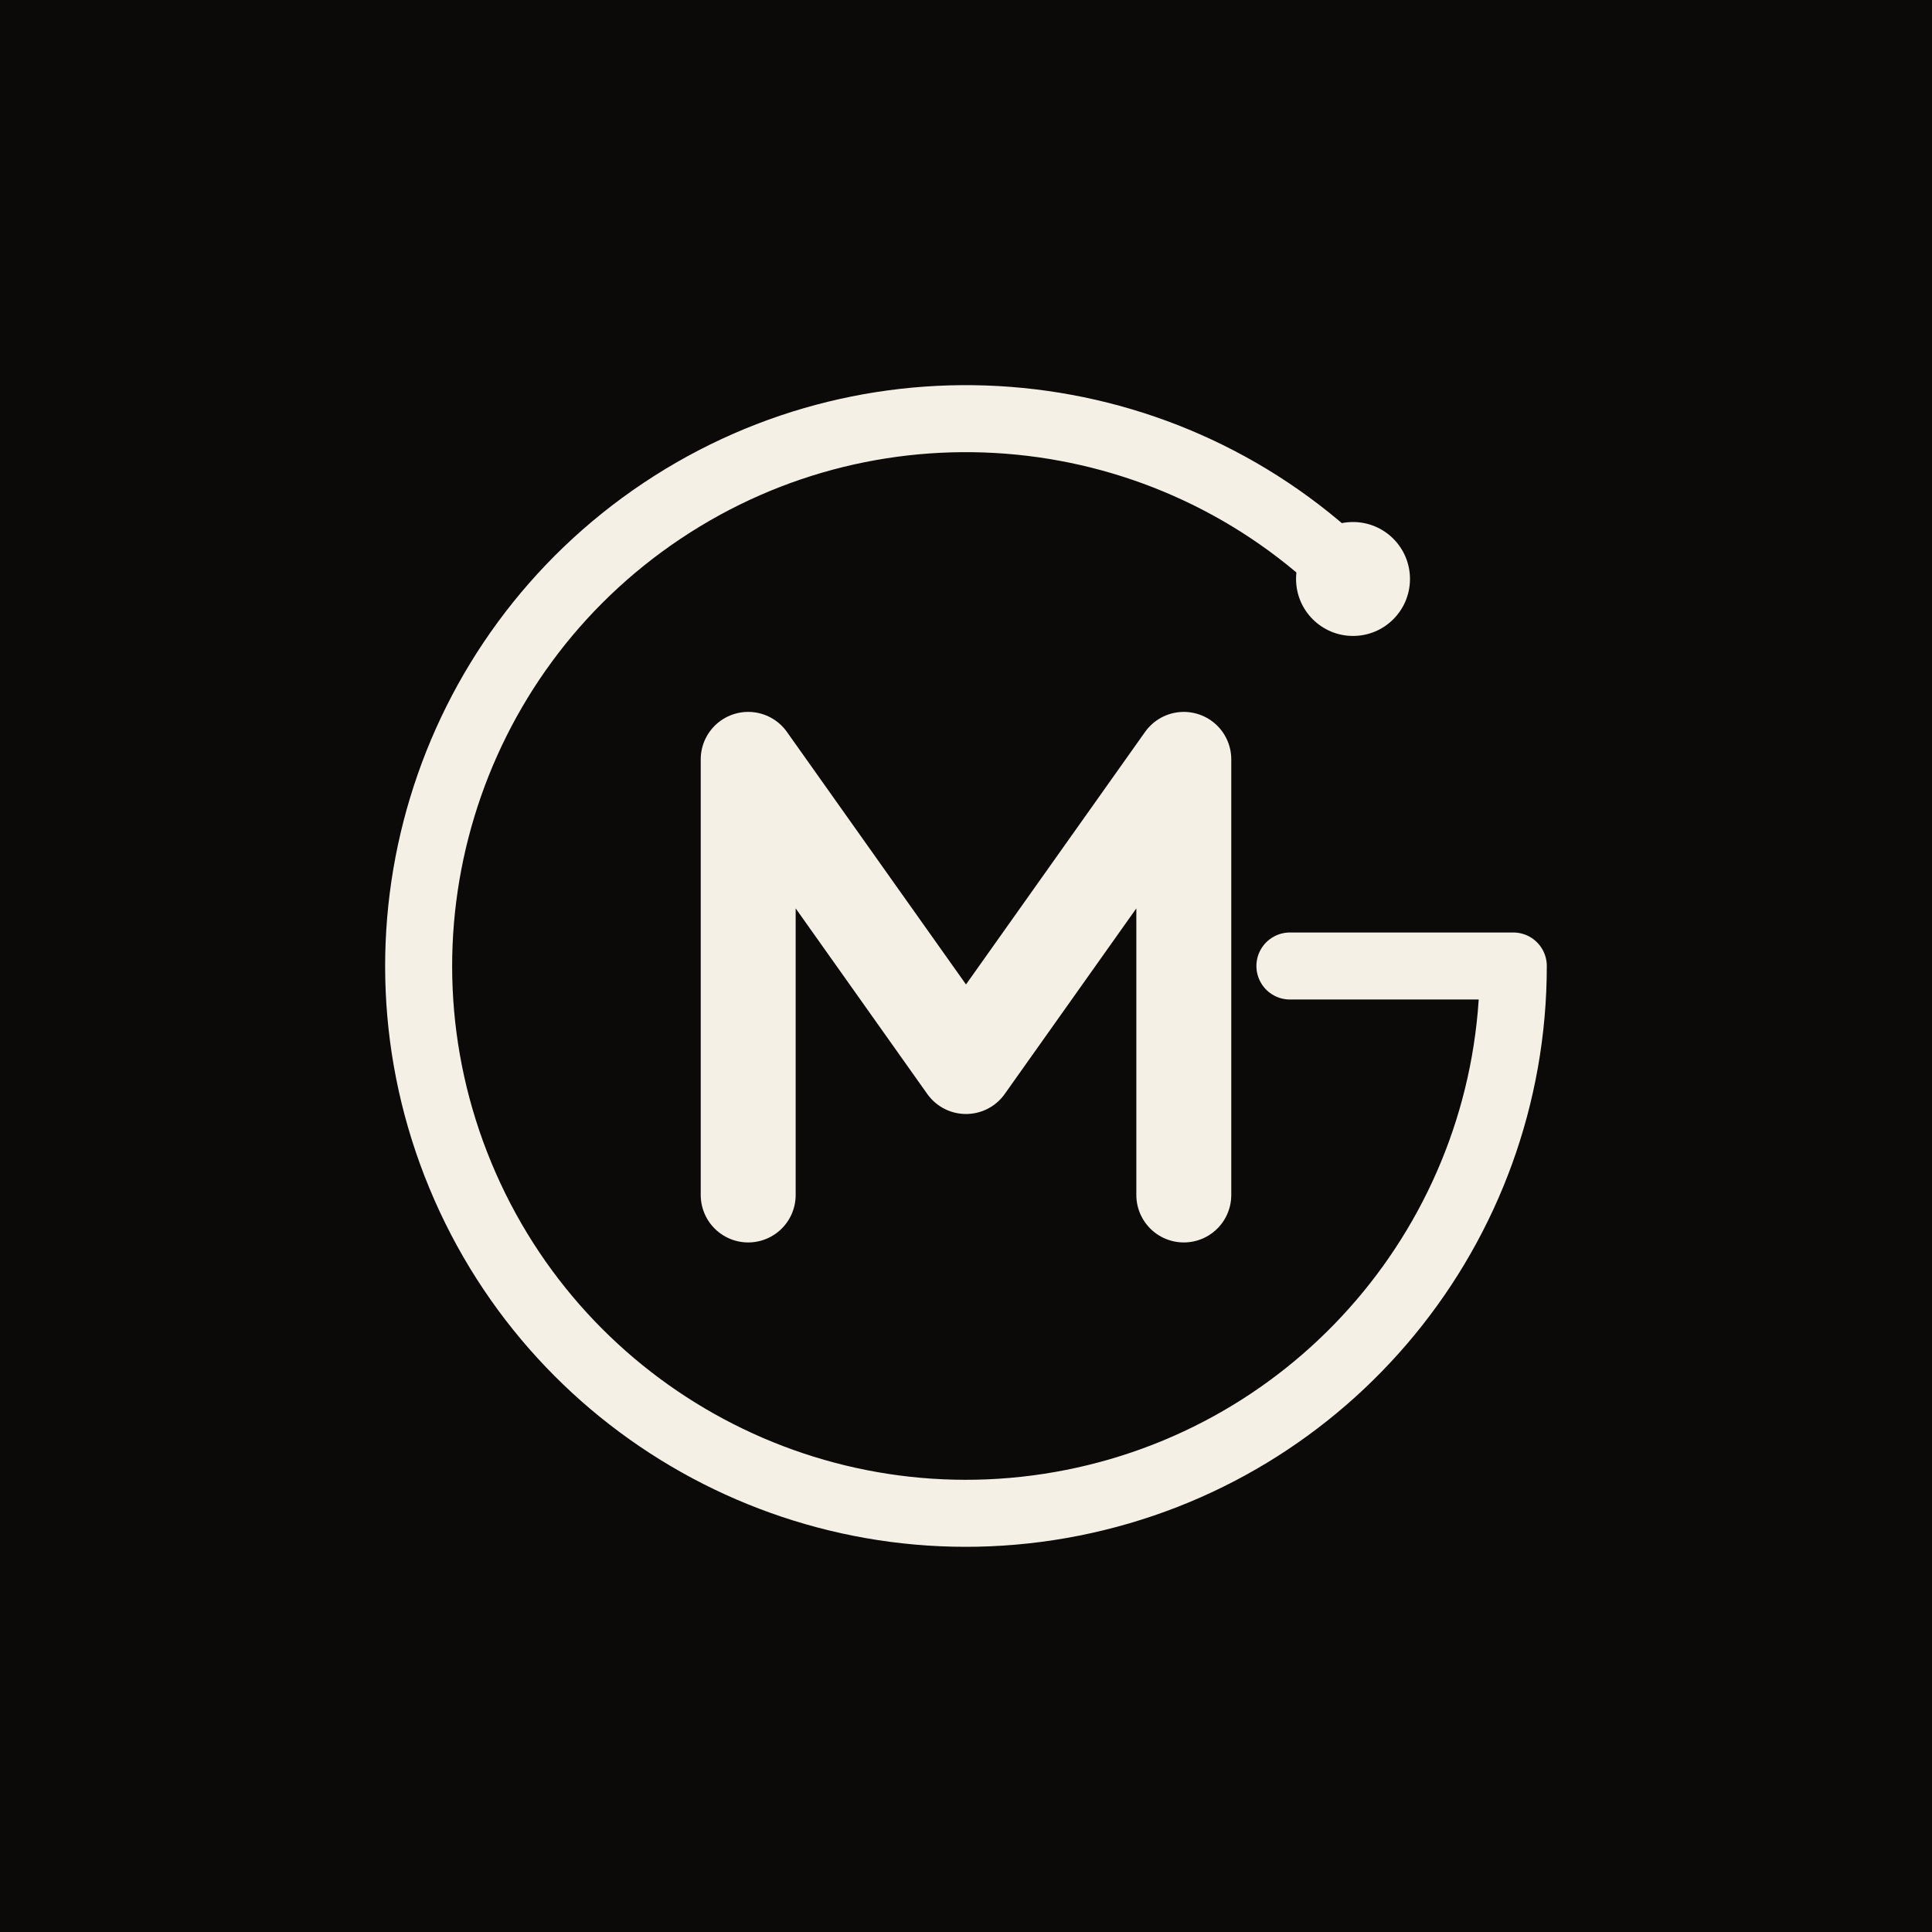
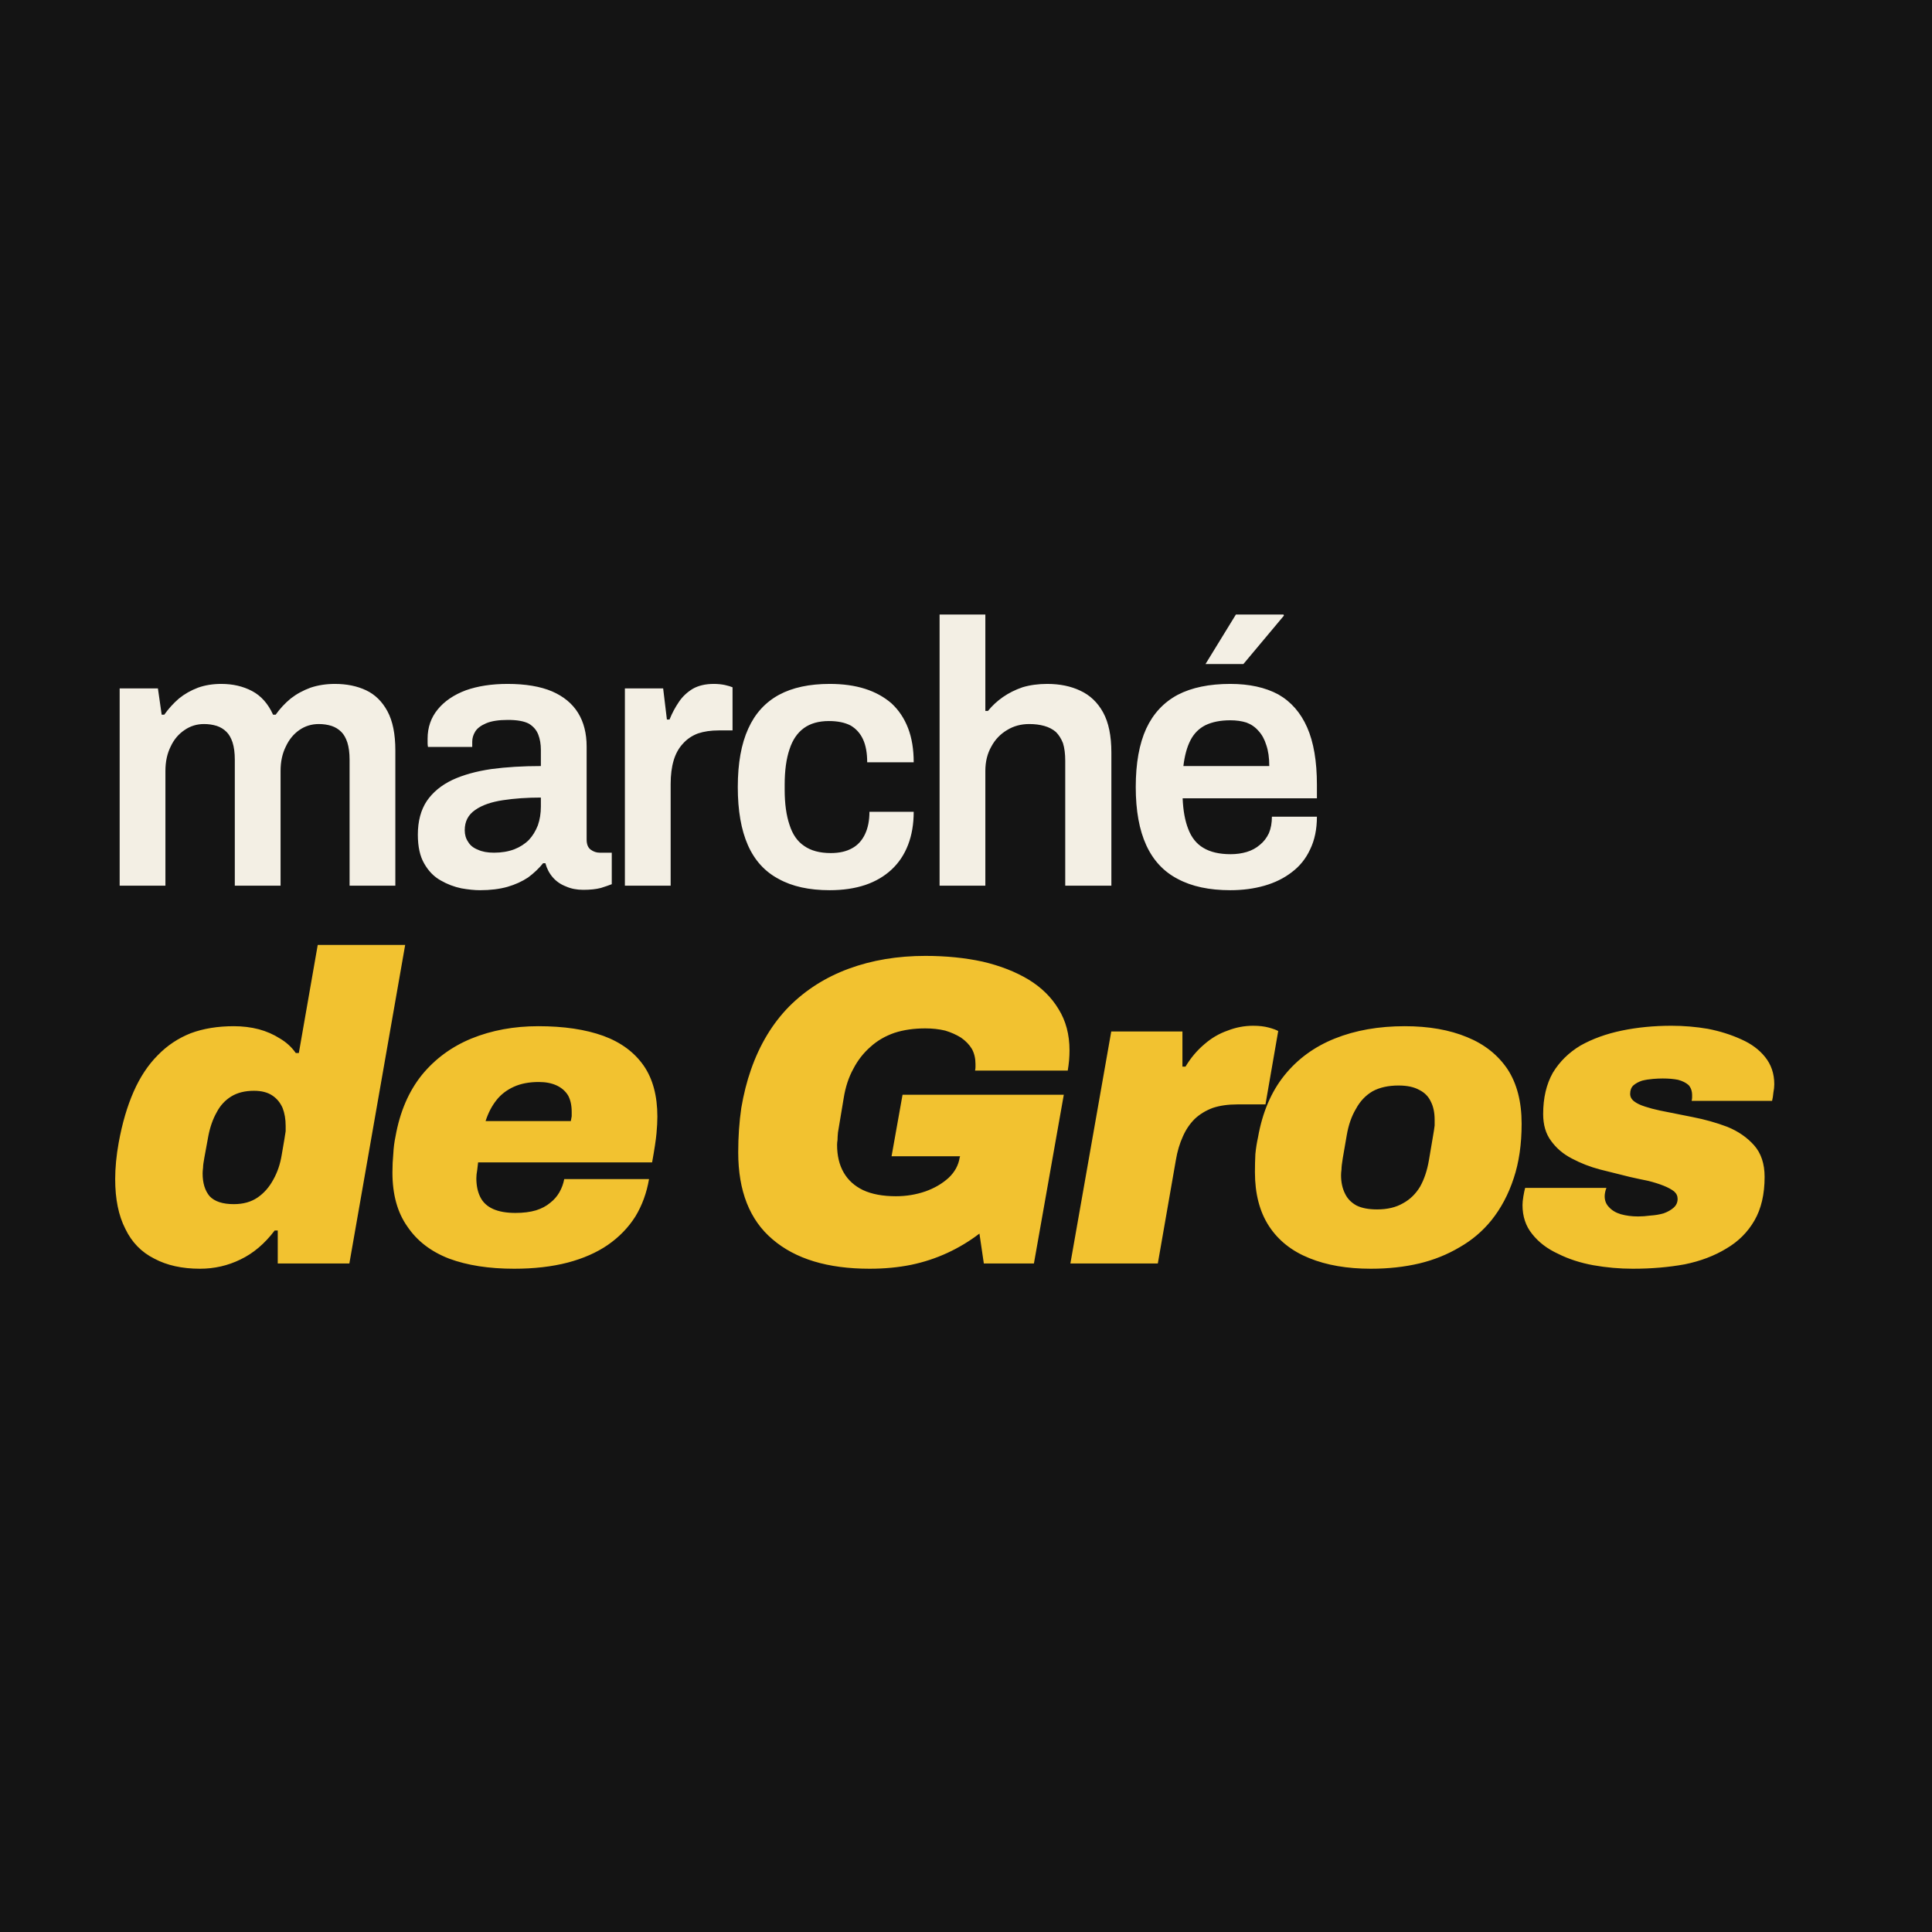
<svg xmlns="http://www.w3.org/2000/svg" viewBox="0 0 512 512">
-   <rect width="512" height="512" fill="#0B0A08" />
-   <g transform="translate(256 256) scale(0.74) translate(-256 -256)">
-     <path d="M394.6 117.4A196 196 0 1 0 452 256H372" fill="none" stroke="#F5F0E6" stroke-width="24" stroke-linejoin="round" stroke-linecap="round" />
-     <circle cx="394.6" cy="117.4" r="20.4" fill="#F5F0E6" />
-     <path d="M178 338V182L256 292L334 182V338" fill="none" stroke="#F5F0E6" stroke-width="34" stroke-linejoin="round" stroke-linecap="round" />
+   <rect width="512" height="512" rx="0" fill="#141414" />
+   <g transform="translate(28.8 162.3) scale(1.42)">
+     <path fill="#F3EFE4" transform="translate(-2.5 51) scale(.7)" d="M6.5 0V-52.6H16.7L17.7 -45.6H18.4Q20.1 -48 22.3 -49.9Q24.5 -51.7 27.4 -52.8Q30.2 -53.8 33.6 -53.8Q38.2 -53.8 41.8 -51.9Q45.4 -50 47.4 -45.6H48.1Q49.8 -48 52.1 -49.9Q54.4 -51.7 57.4 -52.8Q60.4 -53.8 63.9 -53.8Q68.6 -53.8 72.2 -52.1Q75.8 -50.4 77.9 -46.5Q80 -42.6 80 -36.1V0H67.8V-33.6Q67.8 -36.3 67.2 -38.2Q66.6 -40 65.6 -41Q64.5 -42.1 63 -42.6Q61.4 -43.1 59.6 -43.1Q56.7 -43.1 54.4 -41.5Q52.1 -39.9 50.8 -37.1Q49.4 -34.3 49.4 -30.6V0H37.2V-33.6Q37.2 -36.3 36.6 -38.2Q36 -40 35 -41Q33.9 -42.1 32.4 -42.6Q30.8 -43.1 29 -43.1Q26.1 -43.1 23.8 -41.5Q21.4 -39.9 20.1 -37.1Q18.7 -34.3 18.7 -30.6V0ZM102.6 1.2Q100.4 1.2 97.6 0.7Q94.7 0.1 92.1 -1.4Q89.4 -2.9 87.7 -5.9Q86 -8.8 86 -13.6Q86 -19 88.4 -22.6Q90.8 -26.1 95.2 -28.2Q99.5 -30.2 105.6 -31.1Q111.6 -31.9 118.8 -31.9V-36.2Q118.8 -38.5 118.1 -40.3Q117.4 -42.1 115.6 -43.2Q113.7 -44.2 110 -44.2Q106.3 -44.2 104.2 -43.3Q102.1 -42.4 101.3 -41.1Q100.5 -39.8 100.5 -38.4V-37H88.7Q88.6 -37.5 88.6 -38V-39.2Q88.6 -43.7 91.3 -47Q94 -50.3 98.8 -52.1Q103.6 -53.8 109.9 -53.8Q117.1 -53.8 121.8 -51.8Q126.4 -49.8 128.7 -46.1Q131 -42.4 131 -37.1V-12.3Q131 -10.4 132.1 -9.6Q133.2 -8.8 134.5 -8.8H137.7V-0.4Q136.7 0 134.8 0.6Q132.9 1.1 130.1 1.1Q127.5 1.1 125.5 0.2Q123.4 -0.6 122 -2.2Q120.6 -3.8 120 -6H119.4Q117.7 -3.9 115.4 -2.2Q113 -0.6 109.9 0.3Q106.7 1.2 102.6 1.2ZM106.3 -8.8Q109.3 -8.8 111.7 -9.7Q114 -10.6 115.6 -12.2Q117.1 -13.8 118 -16.1Q118.8 -18.4 118.8 -21.1V-23.5Q113.3 -23.5 108.7 -22.8Q104 -22.1 101.3 -20.2Q98.5 -18.3 98.5 -14.8Q98.5 -13 99.4 -11.7Q100.2 -10.3 102 -9.6Q103.7 -8.8 106.3 -8.8ZM141.2 0V-52.6H151.4L152.4 -44.3H153.1Q154.1 -46.8 155.6 -49Q157 -51.1 159.3 -52.5Q161.6 -53.8 164.9 -53.8Q166.5 -53.8 167.9 -53.5Q169.2 -53.2 169.9 -52.9V-41.4H166.2Q163.1 -41.4 160.7 -40.6Q158.3 -39.7 156.7 -37.9Q155 -36.1 154.2 -33.4Q153.4 -30.7 153.4 -27.1V0ZM195.8 1.2Q187.6 1.2 182.2 -1.8Q176.7 -4.7 174 -10.8Q171.3 -16.9 171.3 -26.3Q171.3 -35.8 174.1 -41.9Q176.8 -47.9 182.3 -50.9Q187.7 -53.8 195.8 -53.8Q201.1 -53.8 205.2 -52.5Q209.3 -51.2 212.3 -48.6Q215.2 -45.9 216.7 -42Q218.2 -38.1 218.2 -32.9H205.8Q205.8 -36.6 204.7 -39Q203.6 -41.4 201.4 -42.7Q199.1 -43.9 195.6 -43.9Q191.5 -43.9 188.9 -42Q186.3 -40.1 185.1 -36.4Q183.8 -32.6 183.8 -26.9V-25.6Q183.8 -20 185.1 -16.2Q186.3 -12.4 189 -10.6Q191.7 -8.7 196.1 -8.7Q199.5 -8.7 201.8 -10Q204 -11.2 205.2 -13.7Q206.4 -16.2 206.4 -19.7H218.2Q218.2 -14.8 216.7 -10.9Q215.2 -7 212.3 -4.3Q209.4 -1.6 205.3 -0.2Q201.1 1.2 195.8 1.2ZM225.1 0V-72.3H237.3V-46.6H238Q239.7 -48.7 242 -50.3Q244.3 -51.9 247.2 -52.9Q250.2 -53.8 253.8 -53.8Q258.8 -53.8 262.6 -52Q266.5 -50.2 268.7 -46.2Q270.9 -42.2 270.9 -35.5V0H258.6V-33.3Q258.6 -36.1 258 -38Q257.3 -39.8 256.1 -41Q254.8 -42.1 253 -42.6Q251.2 -43.1 249 -43.1Q245.7 -43.1 243.1 -41.5Q240.4 -39.9 238.9 -37.1Q237.3 -34.3 237.3 -30.6V0ZM302.6 1.2Q294.2 1.2 288.6 -1.8Q283 -4.7 280.2 -10.8Q277.4 -16.9 277.4 -26.3Q277.4 -35.8 280.2 -41.9Q283 -47.9 288.6 -50.9Q294.2 -53.8 302.6 -53.8Q310.2 -53.8 315.4 -51Q320.5 -48.1 323.1 -42.2Q325.7 -36.3 325.7 -26.9V-23.3H289.9Q290.1 -18.4 291.4 -15.1Q292.7 -11.7 295.4 -10.1Q298.2 -8.4 302.7 -8.4Q305 -8.4 307 -9Q309 -9.6 310.5 -10.9Q312 -12.1 312.9 -14Q313.7 -15.9 313.7 -18.4H325.7Q325.7 -13.4 323.9 -9.7Q322.2 -6 319 -3.6Q315.9 -1.2 311.7 0Q307.5 1.2 302.6 1.2ZM290.1 -31.9H313Q313 -35.2 312.2 -37.5Q311.5 -39.8 310.1 -41.3Q308.8 -42.8 306.9 -43.5Q305 -44.1 302.6 -44.1Q298.7 -44.1 296 -42.8Q293.4 -41.5 292 -38.8Q290.6 -36.1 290.1 -31.9ZM296 -59.1 304.1 -72.3H316.8L316.9 -72L306.1 -59.1Z" />
+     <path fill="#F2C230" transform="translate(-1 121.5) scale(.82)" d="M22 1.2Q15.9 1.2 11.6 -1.1Q7.2 -3.3 5 -7.9Q2.7 -12.4 2.7 -19.2Q2.7 -21.1 2.9 -23.2Q3.1 -25.3 3.5 -27.5Q4.7 -34.1 6.9 -39.1Q9.1 -44.1 12.4 -47.4Q15.6 -50.7 19.9 -52.4Q24.2 -54 29.7 -54Q32.7 -54 35.4 -53.3Q38 -52.6 40.2 -51.2Q42.4 -49.9 43.8 -47.9H44.5L48.8 -72.5H68.7L56 0H39.7V-7.5H39Q35.6 -3 31.2 -0.9Q26.9 1.2 22 1.2ZM29.7 -13.5Q32.9 -13.5 35.1 -15Q37.3 -16.5 38.7 -19.1Q40.1 -21.6 40.6 -24.7Q41 -26.9 41.2 -28.2Q41.4 -29.4 41.5 -30.1Q41.5 -30.8 41.5 -31.3Q41.5 -33.6 40.8 -35.4Q40 -37.2 38.5 -38.2Q36.9 -39.3 34.3 -39.3Q31.2 -39.3 29.1 -38Q27 -36.7 25.8 -34.4Q24.5 -32.1 23.9 -29Q23.3 -25.8 23 -24.1Q22.7 -22.5 22.7 -21.8Q22.6 -21 22.6 -20.5Q22.6 -17.2 24.2 -15.3Q25.9 -13.5 29.7 -13.5ZM93.5 1.2Q84.9 1.2 78.7 -1.1Q72.5 -3.5 69.2 -8.4Q65.8 -13.2 65.8 -20.7Q65.8 -22.9 66 -25Q66.1 -27 66.5 -28.9Q68 -37.3 72.5 -42.9Q77 -48.4 83.8 -51.2Q90.7 -54 99 -54Q107.7 -54 113.8 -51.8Q119.8 -49.6 123 -45Q126.1 -40.5 126.1 -33.4Q126.1 -31.8 125.9 -29.6Q125.7 -27.4 124.9 -23H85.3L85.1 -21.3Q84.9 -20.2 84.9 -19.4Q84.9 -16.9 85.8 -15.1Q86.7 -13.3 88.7 -12.4Q90.7 -11.5 93.8 -11.5Q96.5 -11.5 98.5 -12.1Q100.4 -12.7 101.7 -13.8Q103 -14.8 103.8 -16.2Q104.6 -17.6 104.9 -19.2H124.2Q123.4 -14.5 121.1 -10.7Q118.7 -6.9 114.8 -4.2Q111 -1.6 105.7 -0.2Q100.3 1.2 93.5 1.2ZM87 -32.4H106.4Q106.5 -32.9 106.6 -33.5Q106.6 -34.1 106.6 -34.5Q106.6 -36.7 105.8 -38.2Q104.9 -39.7 103.2 -40.5Q101.5 -41.3 99.1 -41.3Q95.8 -41.3 93.4 -40.2Q91 -39.1 89.5 -37.2Q87.9 -35.2 87 -32.4ZM174.4 1.2Q160.1 1.2 152.3 -5.5Q144.5 -12.1 144.5 -25.3Q144.5 -30.6 145.2 -35.4Q146 -40.1 147.4 -44.1Q150.4 -52.7 156.1 -58.5Q161.8 -64.2 169.7 -67.1Q177.6 -70 187.1 -70Q194.1 -70 200.1 -68.7Q206.1 -67.3 210.6 -64.6Q215 -61.9 217.4 -57.9Q219.9 -53.9 219.9 -48.5Q219.9 -47.4 219.8 -46.2Q219.7 -45.1 219.5 -43.9H198.4Q198.5 -44.3 198.5 -44.7V-45.4Q198.5 -47.3 197.7 -48.8Q196.8 -50.3 195.2 -51.4Q193.6 -52.4 191.6 -53Q189.5 -53.5 187.1 -53.5Q183.2 -53.5 180.1 -52.5Q176.9 -51.4 174.6 -49.3Q172.2 -47.2 170.7 -44.3Q169.1 -41.4 168.5 -37.6Q168 -34.6 167.7 -32.8Q167.4 -30.9 167.2 -29.8Q167.1 -28.7 167.1 -28.1Q167 -27.5 167 -27Q167 -23.3 168.5 -20.7Q170 -18.1 172.9 -16.7Q175.9 -15.3 180.4 -15.3Q183.9 -15.3 187.1 -16.4Q190.2 -17.5 192.4 -19.5Q194.5 -21.5 194.9 -24.1L195 -24.4H179.4L181.9 -38.4H218.6L211.8 0H200.4L199.4 -6.8Q196 -4.2 192.1 -2.4Q188.2 -0.6 183.9 0.3Q179.5 1.2 174.4 1.2ZM220.1 0 229.4 -52.8H245.6V-44.8H246.3Q248.1 -47.8 250.6 -49.9Q253 -52 255.9 -53Q258.7 -54.1 261.7 -54.1Q263.7 -54.1 265.2 -53.7Q266.7 -53.3 267.4 -52.9L264.5 -36.2H258.1Q254.9 -36.2 252.5 -35.4Q250.1 -34.5 248.4 -32.9Q246.7 -31.2 245.7 -28.9Q244.6 -26.5 244.1 -23.5L240 0ZM288.5 1.2Q280.4 1.2 274.5 -1.2Q268.5 -3.6 265.3 -8.5Q262.1 -13.4 262.1 -20.8Q262.1 -22.9 262.2 -24.9Q262.4 -26.9 262.8 -28.7Q264.3 -37.2 268.8 -42.8Q273.3 -48.4 280.3 -51.2Q287.3 -54 296.2 -54Q304.4 -54 310.4 -51.5Q316.3 -49.1 319.6 -44.2Q322.8 -39.3 322.8 -31.8Q322.8 -24.8 321 -19.4Q319.2 -13.9 315.9 -9.8Q312.9 -6.1 308.7 -3.7Q304.5 -1.2 299.5 0Q294.4 1.2 288.5 1.2ZM289.9 -12.3Q293.4 -12.3 295.8 -13.7Q298.2 -15 299.7 -17.5Q301.1 -20 301.7 -23.5L302.6 -28.8Q302.9 -30.5 303 -31.4Q303 -32.2 303 -32.7Q303 -35.2 302.1 -36.9Q301.3 -38.6 299.5 -39.5Q297.7 -40.5 294.8 -40.5Q291.3 -40.5 288.9 -39.2Q286.5 -37.8 285.1 -35.2Q283.6 -32.7 283 -29.2Q282.4 -25.8 282.1 -24Q281.8 -22.2 281.8 -21.4Q281.7 -20.6 281.7 -20.1Q281.7 -17.7 282.6 -15.9Q283.4 -14.2 285.2 -13.2Q287 -12.3 289.9 -12.3ZM348.1 1.2Q343.6 1.2 339.1 0.4Q334.7 -0.4 331.1 -2.2Q327.4 -3.9 325.2 -6.7Q323 -9.4 323 -13.3Q323 -14.1 323.2 -15.3Q323.4 -16.5 323.6 -17.2H342.1Q341.9 -16.7 341.8 -16.2Q341.7 -15.7 341.7 -15.3Q341.7 -13.8 342.7 -12.8Q343.7 -11.7 345.4 -11.2Q347.2 -10.7 349.3 -10.7Q350.6 -10.7 352.1 -10.9Q353.7 -11 355.1 -11.4Q356.5 -11.9 357.4 -12.7Q358.3 -13.5 358.3 -14.7Q358.3 -15.7 357.5 -16.4Q356.6 -17.1 355.1 -17.7Q353.6 -18.3 351.6 -18.8Q349.6 -19.2 347.4 -19.7Q344.1 -20.5 340.6 -21.4Q337.2 -22.3 334.2 -23.9Q331.3 -25.4 329.5 -27.9Q327.7 -30.3 327.7 -34Q327.7 -39.5 329.9 -43.4Q332.2 -47.2 336.2 -49.6Q340.3 -51.9 345.6 -53Q350.9 -54.1 356.9 -54.1Q361.1 -54.1 365.2 -53.4Q369.3 -52.6 372.8 -51Q376.2 -49.5 378.2 -47Q380.3 -44.4 380.3 -40.8Q380.3 -39.9 380.1 -38.9Q380 -37.8 379.8 -37H361.5Q361.6 -37.5 361.6 -37.8V-38.3Q361.6 -39.7 360.8 -40.6Q359.9 -41.4 358.4 -41.8Q356.9 -42.1 354.9 -42.1Q353.9 -42.1 352.7 -42Q351.4 -41.9 350.2 -41.6Q349 -41.2 348.2 -40.5Q347.5 -39.8 347.5 -38.6Q347.5 -37.6 348.4 -36.9Q349.3 -36.2 350.9 -35.7Q352.4 -35.2 354.3 -34.8Q357.7 -34.1 361.8 -33.3Q365.9 -32.5 369.6 -31.1Q373.3 -29.6 375.7 -26.9Q378.1 -24.2 378.1 -19.7Q378.1 -13.8 375.8 -9.8Q373.5 -5.8 369.4 -3.4Q365.3 -0.9 359.9 0.2Q354.4 1.2 348.1 1.2Z" />
  </g>
</svg>
